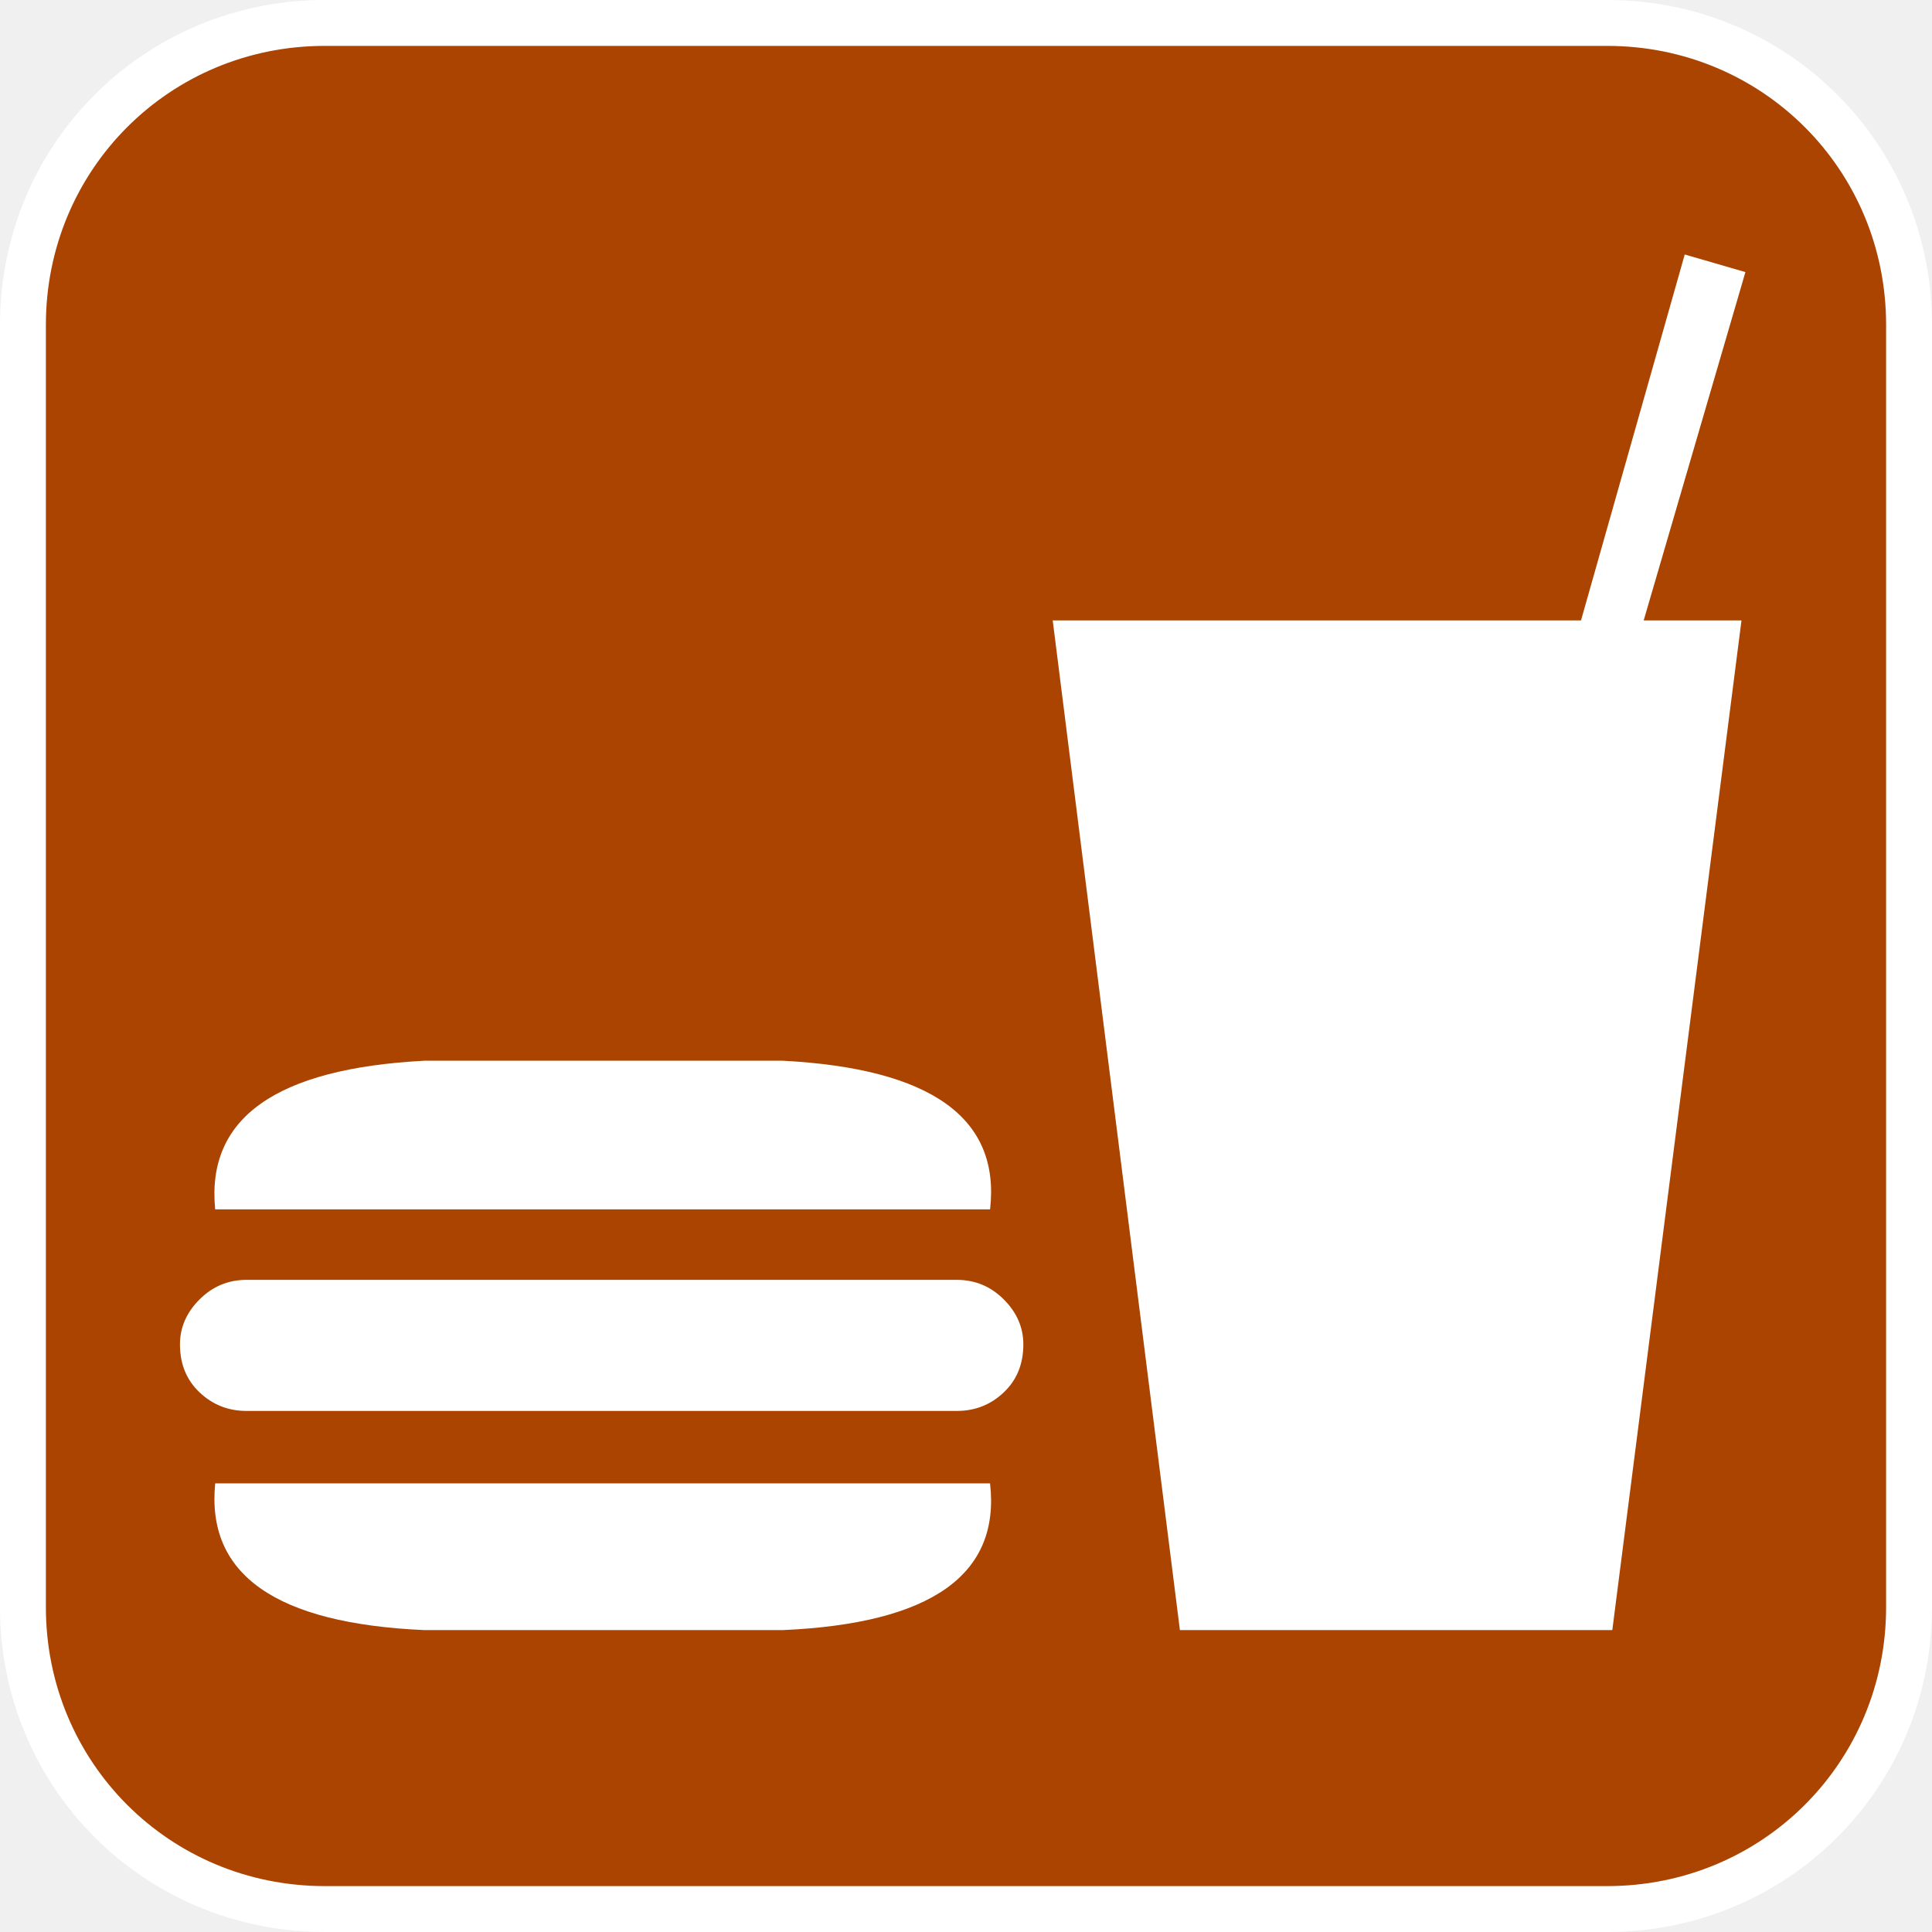
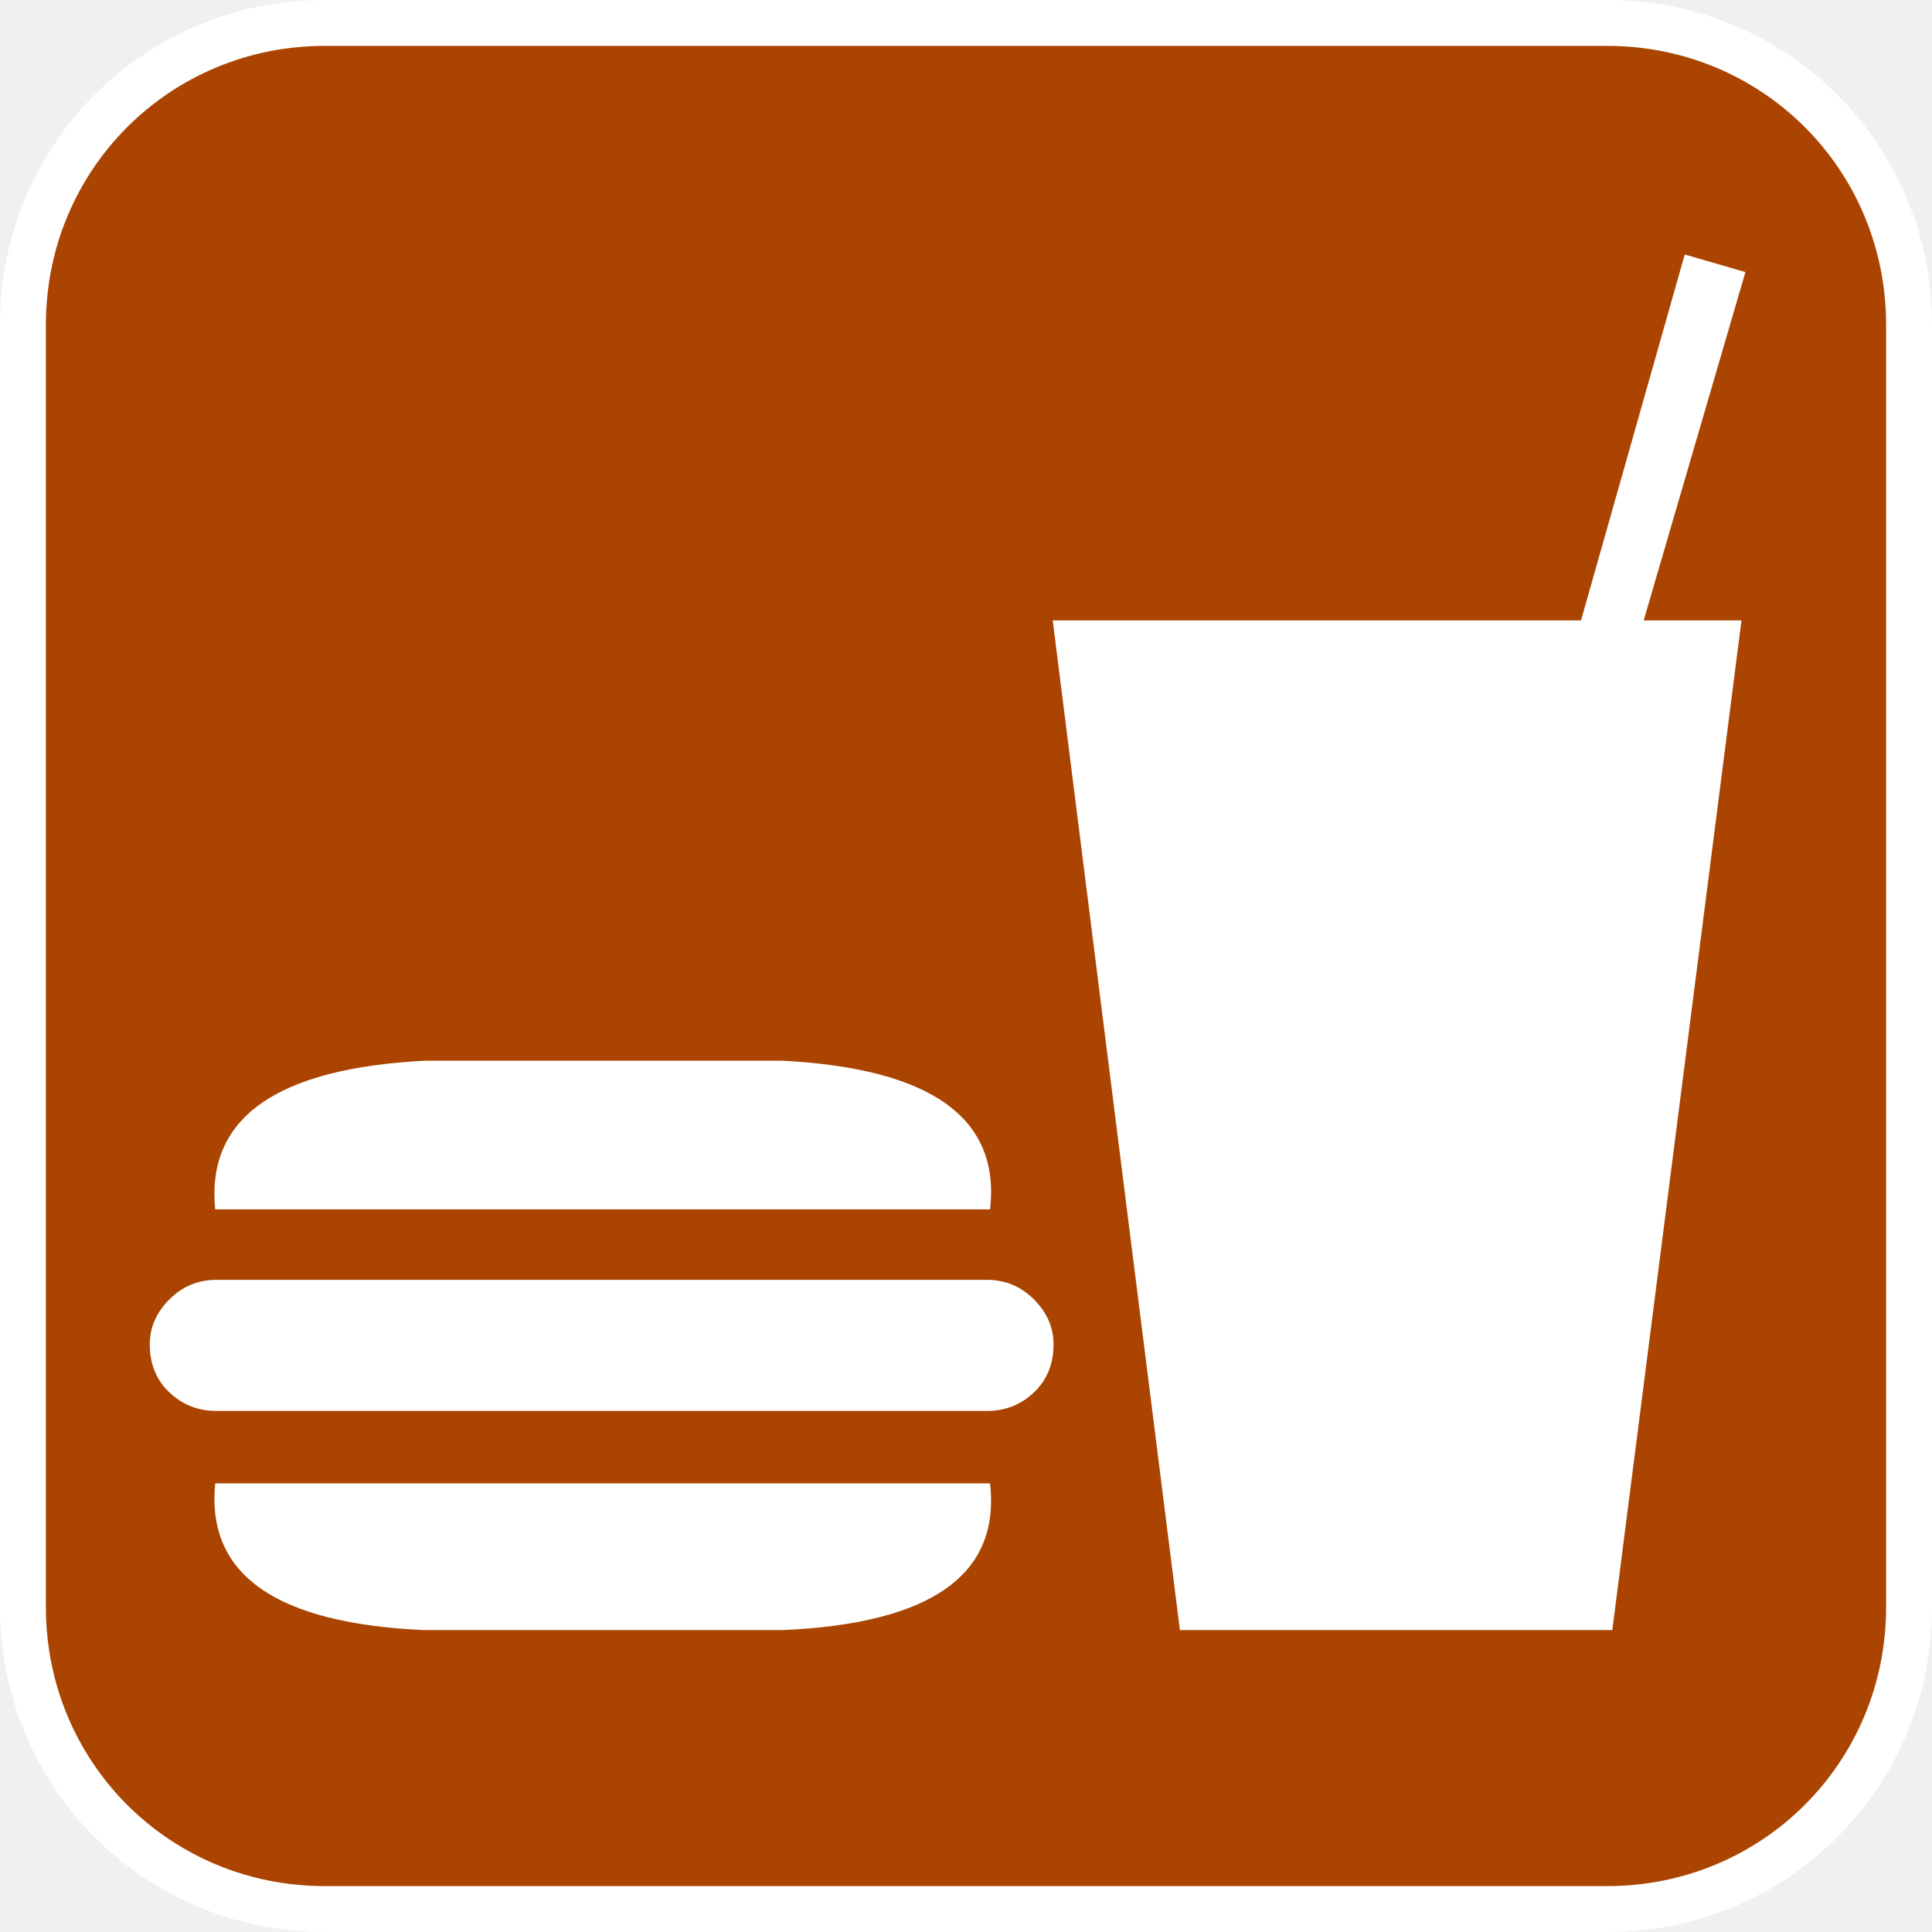
- <svg xmlns="http://www.w3.org/2000/svg" id="svg2" height="128" width="128" version="1.0">
+ <svg xmlns="http://www.w3.org/2000/svg" version="1.0" width="128" height="128" id="svg2">
  <defs id="defs4">
-     <symbol id="symbol-university" viewBox="244.5 110 489 219.9">
-       <path d="m 79,43 57,119 c 0,0 21,-96 104,-96 83,0 124,106 124,106 L 407,39 489,22 0,17 Z" id="path4460" />
-       <path style="fill:none;stroke:#000000;stroke-width:20" d="M 94,176 73,215" id="path4462" />
-       <path d="M 300,19 C 300,29.5 277.4,38 249.5,38 221.6,38 199,29.5 199,19 199,8.5 221.6,0 249.5,0 277.4,0 300,8.5 300,19 Z" id="path4464" />
-       <path style="stroke:#000000;stroke-width:20" ill="none" d="M 112,216 96,178 64,88 C 64,88 55,80 60,53 65,26 76,29 76,29" id="path4466" />
+     <symbol viewBox="244.5 110 489 219.9" id="symbol-university">
+       <path id="path4460" d="m 79,43 57,119 c 0,0 21,-96 104,-96 83,0 124,106 124,106 L 407,39 489,22 0,17 Z" />
+       <path id="path4462" d="M 94,176 73,215" style="fill:none;stroke:#000000;stroke-width:20" />
+       <path id="path4464" d="M 300,19 C 300,29.5 277.4,38 249.5,38 221.6,38 199,29.5 199,19 199,8.5 221.6,0 249.5,0 277.4,0 300,8.5 300,19 Z" />
+       <path id="path4466" d="M 112,216 96,178 64,88 C 64,88 55,80 60,53 65,26 76,29 76,29" ill="none" style="stroke:#000000;stroke-width:20" />
    </symbol>
  </defs>
-   <path style="fill:#aa4400;fill-opacity:1;fill-rule:evenodd;stroke:#ffffff;stroke-width:3.04px;stroke-linecap:butt;stroke-linejoin:miter;stroke-miterlimit:4;stroke-dasharray:none;stroke-opacity:1" d="m 21.52,1.52 h 84.959 c 11.12,0 20,8.88 20,20 v 84.959 c 0,11.12 -8.88,20 -20,20 H 21.52 c -11.12,0 -20,-8.88 -20,-20 V 21.52 c 0,-11.12 8.88,-20 20,-20 z" id="path828" />
-   <g transform="matrix(48.14969,0,0,48.14969,-536.2733,-485.3068)" style="display:none;stroke:#757575;stroke-opacity:1" id="layer3">
-     <rect y="1" x="1" height="10" width="10" id="rect4134" style="display:inline;fill:none;stroke:#757575;stroke-width:0.1;stroke-miterlimit:4;stroke-dasharray:none;stroke-opacity:1" />
-     <rect y="2" x="2" height="8" width="8" id="rect4136" style="display:inline;fill:none;stroke:#757575;stroke-width:0.1;stroke-miterlimit:4;stroke-dasharray:none;stroke-opacity:1" />
+   <path id="path828" d="m 21.52,1.52 h 84.959 c 11.12,0 20,8.88 20,20 v 84.959 c 0,11.12 -8.88,20 -20,20 H 21.52 c -11.12,0 -20,-8.88 -20,-20 V 21.52 c 0,-11.12 8.88,-20 20,-20 z" style="fill:#aa4400;fill-opacity:1;fill-rule:evenodd;stroke:#ffffff;stroke-width:3.04px;stroke-linecap:butt;stroke-linejoin:miter;stroke-miterlimit:4;stroke-dasharray:none;stroke-opacity:1" />
+   <g id="layer3" style="display:none;stroke:#757575;stroke-opacity:1" transform="matrix(48.14969,0,0,48.14969,-536.2733,-485.3068)">
+     <rect style="display:inline;fill:none;stroke:#757575;stroke-width:0.1;stroke-miterlimit:4;stroke-dasharray:none;stroke-opacity:1" id="rect4134" width="10" height="10" x="1" y="1" />
+     <rect style="display:inline;fill:none;stroke:#757575;stroke-width:0.1;stroke-miterlimit:4;stroke-dasharray:none;stroke-opacity:1" id="rect4136" width="8" height="8" x="2" y="2" />
  </g>
-   <path id="flowRoot3192" d="m 111.618,16.86 -6.872,24.244 H 69.745 l 8.427,66.893 h 28.648 l 8.558,-66.893 h -6.48 L 115.638,18.027 Z M 65.595,80.126 C 66.286,74.075 61.705,70.792 51.854,70.275 H 28.128 c -9.851,0.517 -14.475,3.801 -13.871,9.851 z m -51.337,18.152 c -0.604,6.048 4.02,9.288 13.871,9.721 H 51.854 c 9.851,-0.433 14.431,-3.673 13.74,-9.721 z M 63.391,84.794 h -47.06 c -1.208,2e-5 -2.245,0.432 -3.11,1.296 -0.865,0.864 -1.298,1.858 -1.298,2.981 -9e-6,1.298 0.433,2.357 1.298,3.177 0.865,0.82 1.902,1.23 3.11,1.23 h 47.06 c 1.211,1.1e-5 2.248,-0.41 3.112,-1.23 0.864,-0.82 1.296,-1.879 1.296,-3.177 -6.3e-5,-1.124 -0.432,-2.117 -1.296,-2.981 -0.864,-0.864 -1.901,-1.296 -3.112,-1.296 z" style="font-style:normal;font-variant:normal;font-weight:normal;font-stretch:normal;font-size:40px;line-height:125%;font-family:NPSPICT3;-inkscape-font-specification:NPSPICT3;text-align:start;writing-mode:lr-tb;text-anchor:start;fill:#ffffff;fill-opacity:1;stroke:none;stroke-width:3.241px;stroke-linecap:butt;stroke-linejoin:miter;stroke-opacity:1" />
+   <path style="font-style:normal;font-variant:normal;font-weight:normal;font-stretch:normal;font-size:40px;line-height:125%;font-family:NPSPICT3;-inkscape-font-specification:NPSPICT3;text-align:start;writing-mode:lr-tb;text-anchor:start;fill:#ffffff;fill-opacity:1;stroke:none;stroke-width:3.241px;stroke-linecap:butt;stroke-linejoin:miter;stroke-opacity:1" d="m 111.618,16.86 -6.872,24.244 H 69.745 l 8.427,66.893 h 28.648 l 8.558,-66.893 h -6.48 L 115.638,18.027 Z M 65.595,80.126 C 66.286,74.075 61.705,70.792 51.854,70.275 H 28.128 c -9.851,0.517 -14.475,3.801 -13.871,9.851 z m -51.337,18.152 c -0.604,6.048 4.02,9.288 13.871,9.721 H 51.854 c 9.851,-0.433 14.431,-3.673 13.74,-9.721 z M 65.391,84.794 h -51.06 c -1.208,2e-5 -2.245,0.432 -3.11,1.296 -0.865,0.864 -1.298,1.858 -1.298,2.981 -9e-6,1.298 0.433,2.357 1.298,3.177 0.865,0.82 1.902,1.23 3.11,1.23 h 51.06 c 1.211,1.1e-5 2.248,-0.41 3.112,-1.23 0.864,-0.82 1.296,-1.879 1.296,-3.177 -6.3e-5,-1.124 -0.432,-2.117 -1.296,-2.981 -0.864,-0.864 -1.901,-1.296 -3.112,-1.296 z" id="flowRoot3192" />
</svg>
